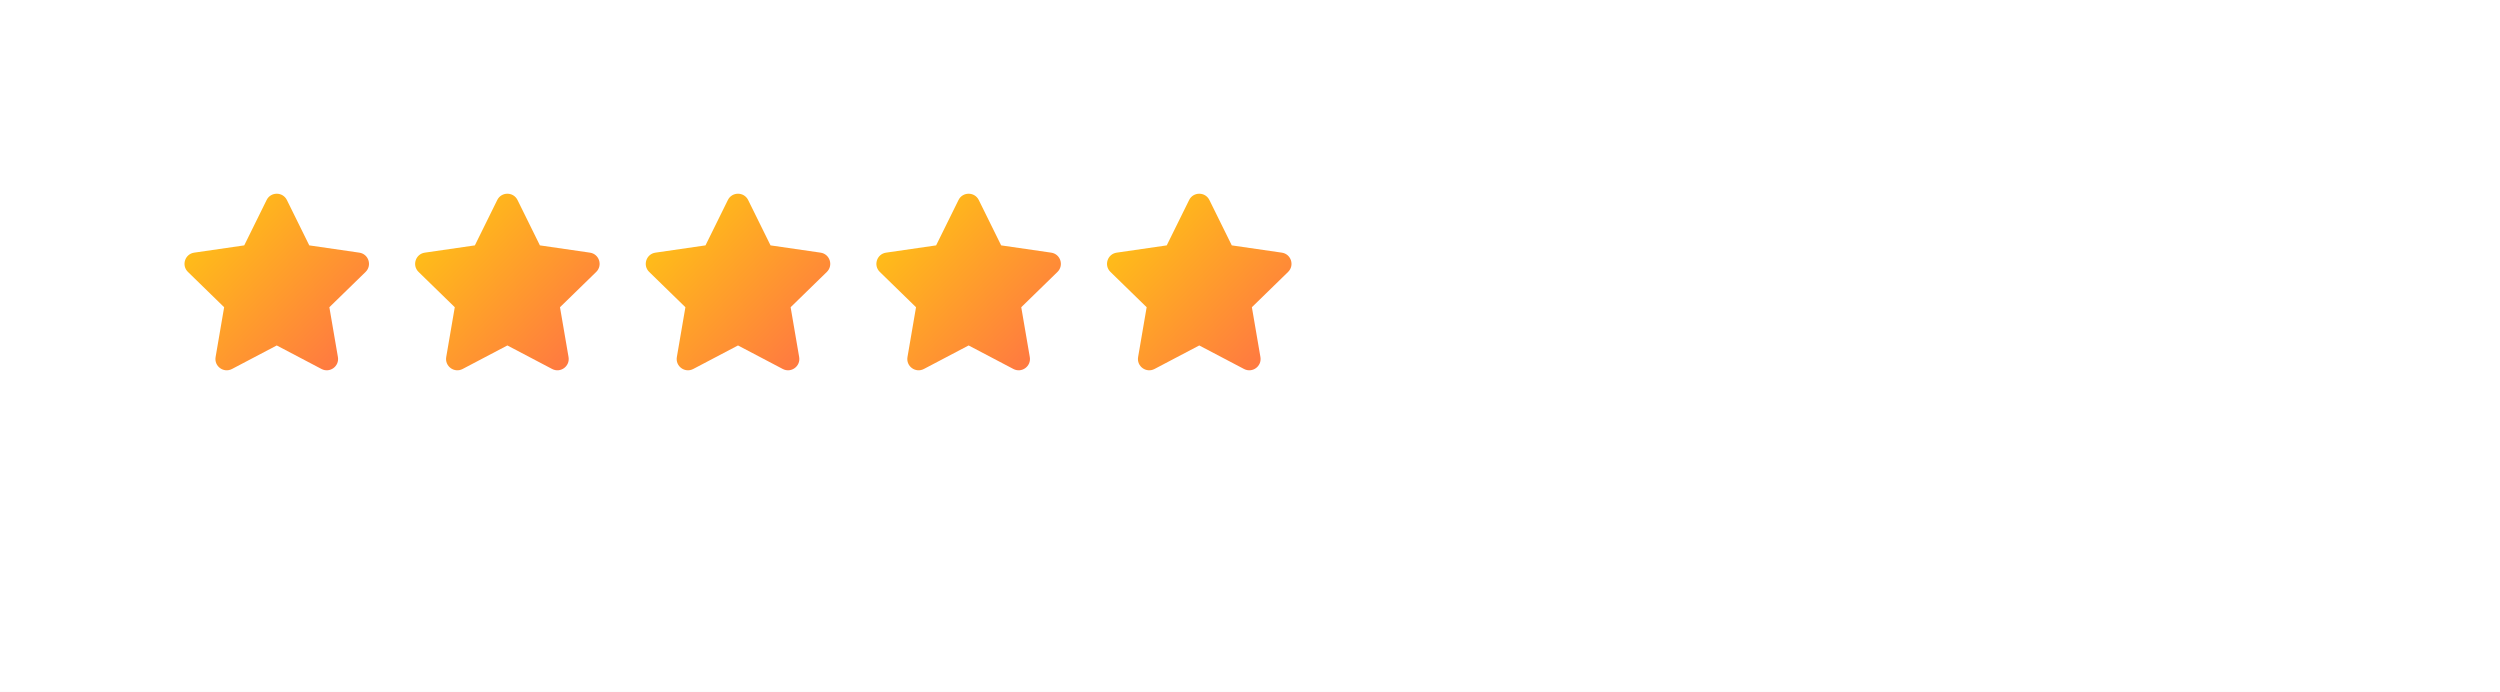
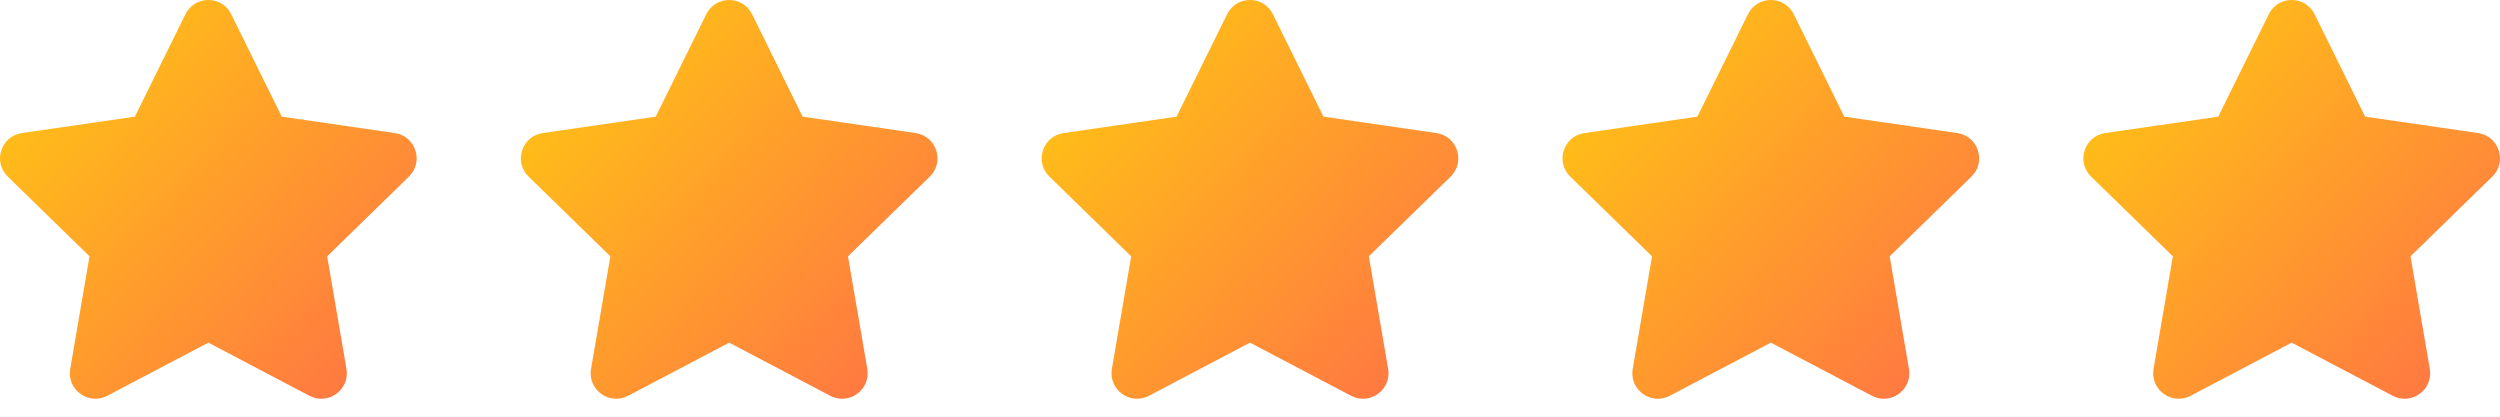
- <svg xmlns="http://www.w3.org/2000/svg" width="271" height="75" viewBox="0 0 271 75" fill="none">
-   <rect width="271" height="75" fill="white" />
-   <path d="M28.901 21.683C29.351 20.772 30.649 20.772 31.099 21.683L33.525 26.599L38.95 27.387C39.955 27.533 40.356 28.768 39.629 29.477L35.703 33.303L36.63 38.706C36.801 39.707 35.751 40.47 34.852 39.998L30 37.447L25.148 39.998C24.249 40.47 23.198 39.707 23.37 38.706L24.297 33.303L20.372 29.476C19.644 28.768 20.046 27.533 21.05 27.387L26.475 26.599L28.901 21.683Z" fill="url(#paint0_linear_1_33)" />
-   <path d="M53.901 21.683C54.351 20.772 55.649 20.772 56.099 21.683L58.525 26.599L63.95 27.387C64.954 27.533 65.356 28.768 64.629 29.477L60.703 33.303L61.63 38.706C61.801 39.707 60.751 40.47 59.852 39.998L55 37.447L50.148 39.998C49.249 40.47 48.199 39.707 48.37 38.706L49.297 33.303L45.371 29.476C44.644 28.768 45.045 27.533 46.05 27.387L51.475 26.599L53.901 21.683Z" fill="url(#paint1_linear_1_33)" />
-   <path d="M78.901 21.683C79.351 20.772 80.649 20.772 81.099 21.683L83.525 26.599L88.95 27.387C89.954 27.533 90.356 28.768 89.629 29.477L85.704 33.303L86.63 38.706C86.802 39.707 85.751 40.47 84.853 39.998L80 37.447L75.147 39.998C74.249 40.47 73.198 39.707 73.37 38.706L74.297 33.303L70.371 29.476C69.644 28.768 70.046 27.533 71.05 27.387L76.475 26.599L78.901 21.683Z" fill="url(#paint2_linear_1_33)" />
-   <path d="M103.902 21.683C104.351 20.772 105.649 20.772 106.099 21.683L108.525 26.599L113.95 27.387C114.955 27.533 115.356 28.768 114.629 29.477L110.704 33.303L111.63 38.706C111.802 39.707 110.751 40.47 109.853 39.998L105 37.447L100.148 39.998C99.249 40.47 98.198 39.707 98.37 38.706L99.297 33.303L95.371 29.476C94.644 28.768 95.046 27.533 96.05 27.387L101.475 26.599L103.902 21.683Z" fill="url(#paint3_linear_1_33)" />
-   <path d="M128.902 21.683C129.351 20.772 130.649 20.772 131.099 21.683L133.525 26.599L138.95 27.387C139.955 27.533 140.356 28.768 139.629 29.477L135.704 33.303L136.63 38.706C136.802 39.707 135.751 40.47 134.853 39.998L130 37.447L125.148 39.998C124.249 40.47 123.199 39.707 123.37 38.706L124.297 33.303L120.372 29.476C119.644 28.768 120.046 27.533 121.05 27.387L126.475 26.599L128.902 21.683Z" fill="url(#paint4_linear_1_33)" />
+ <svg xmlns="http://www.w3.org/2000/svg" width="120" height="20" viewBox="0 0 120 20" fill="none">
+   <rect width="120" height="20" fill="white" />
+   <path d="M8.902 0.683C9.351 -0.228 10.649 -0.228 11.098 0.683L13.524 5.599L18.95 6.387C19.954 6.533 20.356 7.768 19.628 8.477L15.704 12.303L16.63 17.706C16.802 18.707 15.751 19.47 14.852 18.998L10 16.447L5.148 18.998C4.249 19.47 3.199 18.707 3.37 17.706L4.297 12.303L0.372 8.476C-0.356 7.768 0.046 6.533 1.05 6.387L6.475 5.599L8.902 0.683Z" fill="url(#paint0_linear_1_33)" />
+   <path d="M33.901 0.683C34.351 -0.228 35.649 -0.228 36.099 0.683L38.525 5.599L43.95 6.387C44.955 6.533 45.356 7.768 44.629 8.477L40.703 12.303L41.63 17.706C41.801 18.707 40.751 19.47 39.852 18.998L35 16.447L30.148 18.998C29.249 19.47 28.198 18.707 28.37 17.706L29.297 12.303L25.372 8.476C24.644 7.768 25.046 6.533 26.05 6.387L31.475 5.599L33.901 0.683Z" fill="url(#paint1_linear_1_33)" />
+   <path d="M58.901 0.683C59.351 -0.228 60.649 -0.228 61.099 0.683L63.525 5.599L68.95 6.387C69.954 6.533 70.356 7.768 69.629 8.477L65.704 12.303L66.63 17.706C66.802 18.707 65.751 19.47 64.853 18.998L60 16.447L55.148 18.998C54.249 19.47 53.199 18.707 53.37 17.706L54.297 12.303L50.371 8.476C49.644 7.768 50.045 6.533 51.05 6.387L56.475 5.599L58.901 0.683Z" fill="url(#paint2_linear_1_33)" />
+   <path d="M83.901 0.683C84.351 -0.228 85.649 -0.228 86.099 0.683L88.525 5.599L93.95 6.387C94.954 6.533 95.356 7.768 94.629 8.477L90.704 12.303L91.63 17.706C91.802 18.707 90.751 19.47 89.853 18.998L85 16.447L80.147 18.998C79.249 19.47 78.198 18.707 78.37 17.706L79.297 12.303L75.371 8.476C74.644 7.768 75.046 6.533 76.05 6.387L81.475 5.599L83.901 0.683Z" fill="url(#paint3_linear_1_33)" />
+   <path d="M108.902 0.683C109.351 -0.228 110.649 -0.228 111.099 0.683L113.525 5.599L118.95 6.387C119.955 6.533 120.356 7.768 119.629 8.477L115.704 12.303L116.63 17.706C116.802 18.707 115.751 19.47 114.853 18.998L110 16.447L105.148 18.998C104.249 19.47 103.199 18.707 103.37 17.706L104.297 12.303L100.372 8.476C99.644 7.768 100.046 6.533 101.05 6.387L106.475 5.599L108.902 0.683Z" fill="url(#paint4_linear_1_33)" />
  <defs>
-     <linearGradient id="paint0_linear_1_33" x1="39.998" y1="40.568" x2="19.439" y2="21.167" gradientUnits="userSpaceOnUse">
+     <linearGradient id="paint0_linear_1_33" x1="19.997" y1="19.568" x2="-0.56" y2="0.167" gradientUnits="userSpaceOnUse">
      <stop stop-color="#FF6F47" />
      <stop offset="1" stop-color="#FFCD0F" />
    </linearGradient>
-     <linearGradient id="paint1_linear_1_33" x1="64.998" y1="40.568" x2="44.44" y2="21.167" gradientUnits="userSpaceOnUse">
+     <linearGradient id="paint1_linear_1_33" x1="44.998" y1="19.568" x2="24.439" y2="0.167" gradientUnits="userSpaceOnUse">
      <stop stop-color="#FF6F47" />
      <stop offset="1" stop-color="#FFCD0F" />
    </linearGradient>
-     <linearGradient id="paint2_linear_1_33" x1="89.998" y1="40.568" x2="69.439" y2="21.167" gradientUnits="userSpaceOnUse">
+     <linearGradient id="paint2_linear_1_33" x1="69.998" y1="19.568" x2="49.44" y2="0.167" gradientUnits="userSpaceOnUse">
      <stop stop-color="#FF6F47" />
      <stop offset="1" stop-color="#FFCD0F" />
    </linearGradient>
-     <linearGradient id="paint3_linear_1_33" x1="114.998" y1="40.568" x2="94.439" y2="21.167" gradientUnits="userSpaceOnUse">
+     <linearGradient id="paint3_linear_1_33" x1="94.998" y1="19.568" x2="74.439" y2="0.167" gradientUnits="userSpaceOnUse">
      <stop stop-color="#FF6F47" />
      <stop offset="1" stop-color="#FFCD0F" />
    </linearGradient>
-     <linearGradient id="paint4_linear_1_33" x1="139.998" y1="40.568" x2="119.44" y2="21.167" gradientUnits="userSpaceOnUse">
+     <linearGradient id="paint4_linear_1_33" x1="119.998" y1="19.568" x2="99.439" y2="0.167" gradientUnits="userSpaceOnUse">
      <stop stop-color="#FF6F47" />
      <stop offset="1" stop-color="#FFCD0F" />
    </linearGradient>
  </defs>
</svg>
